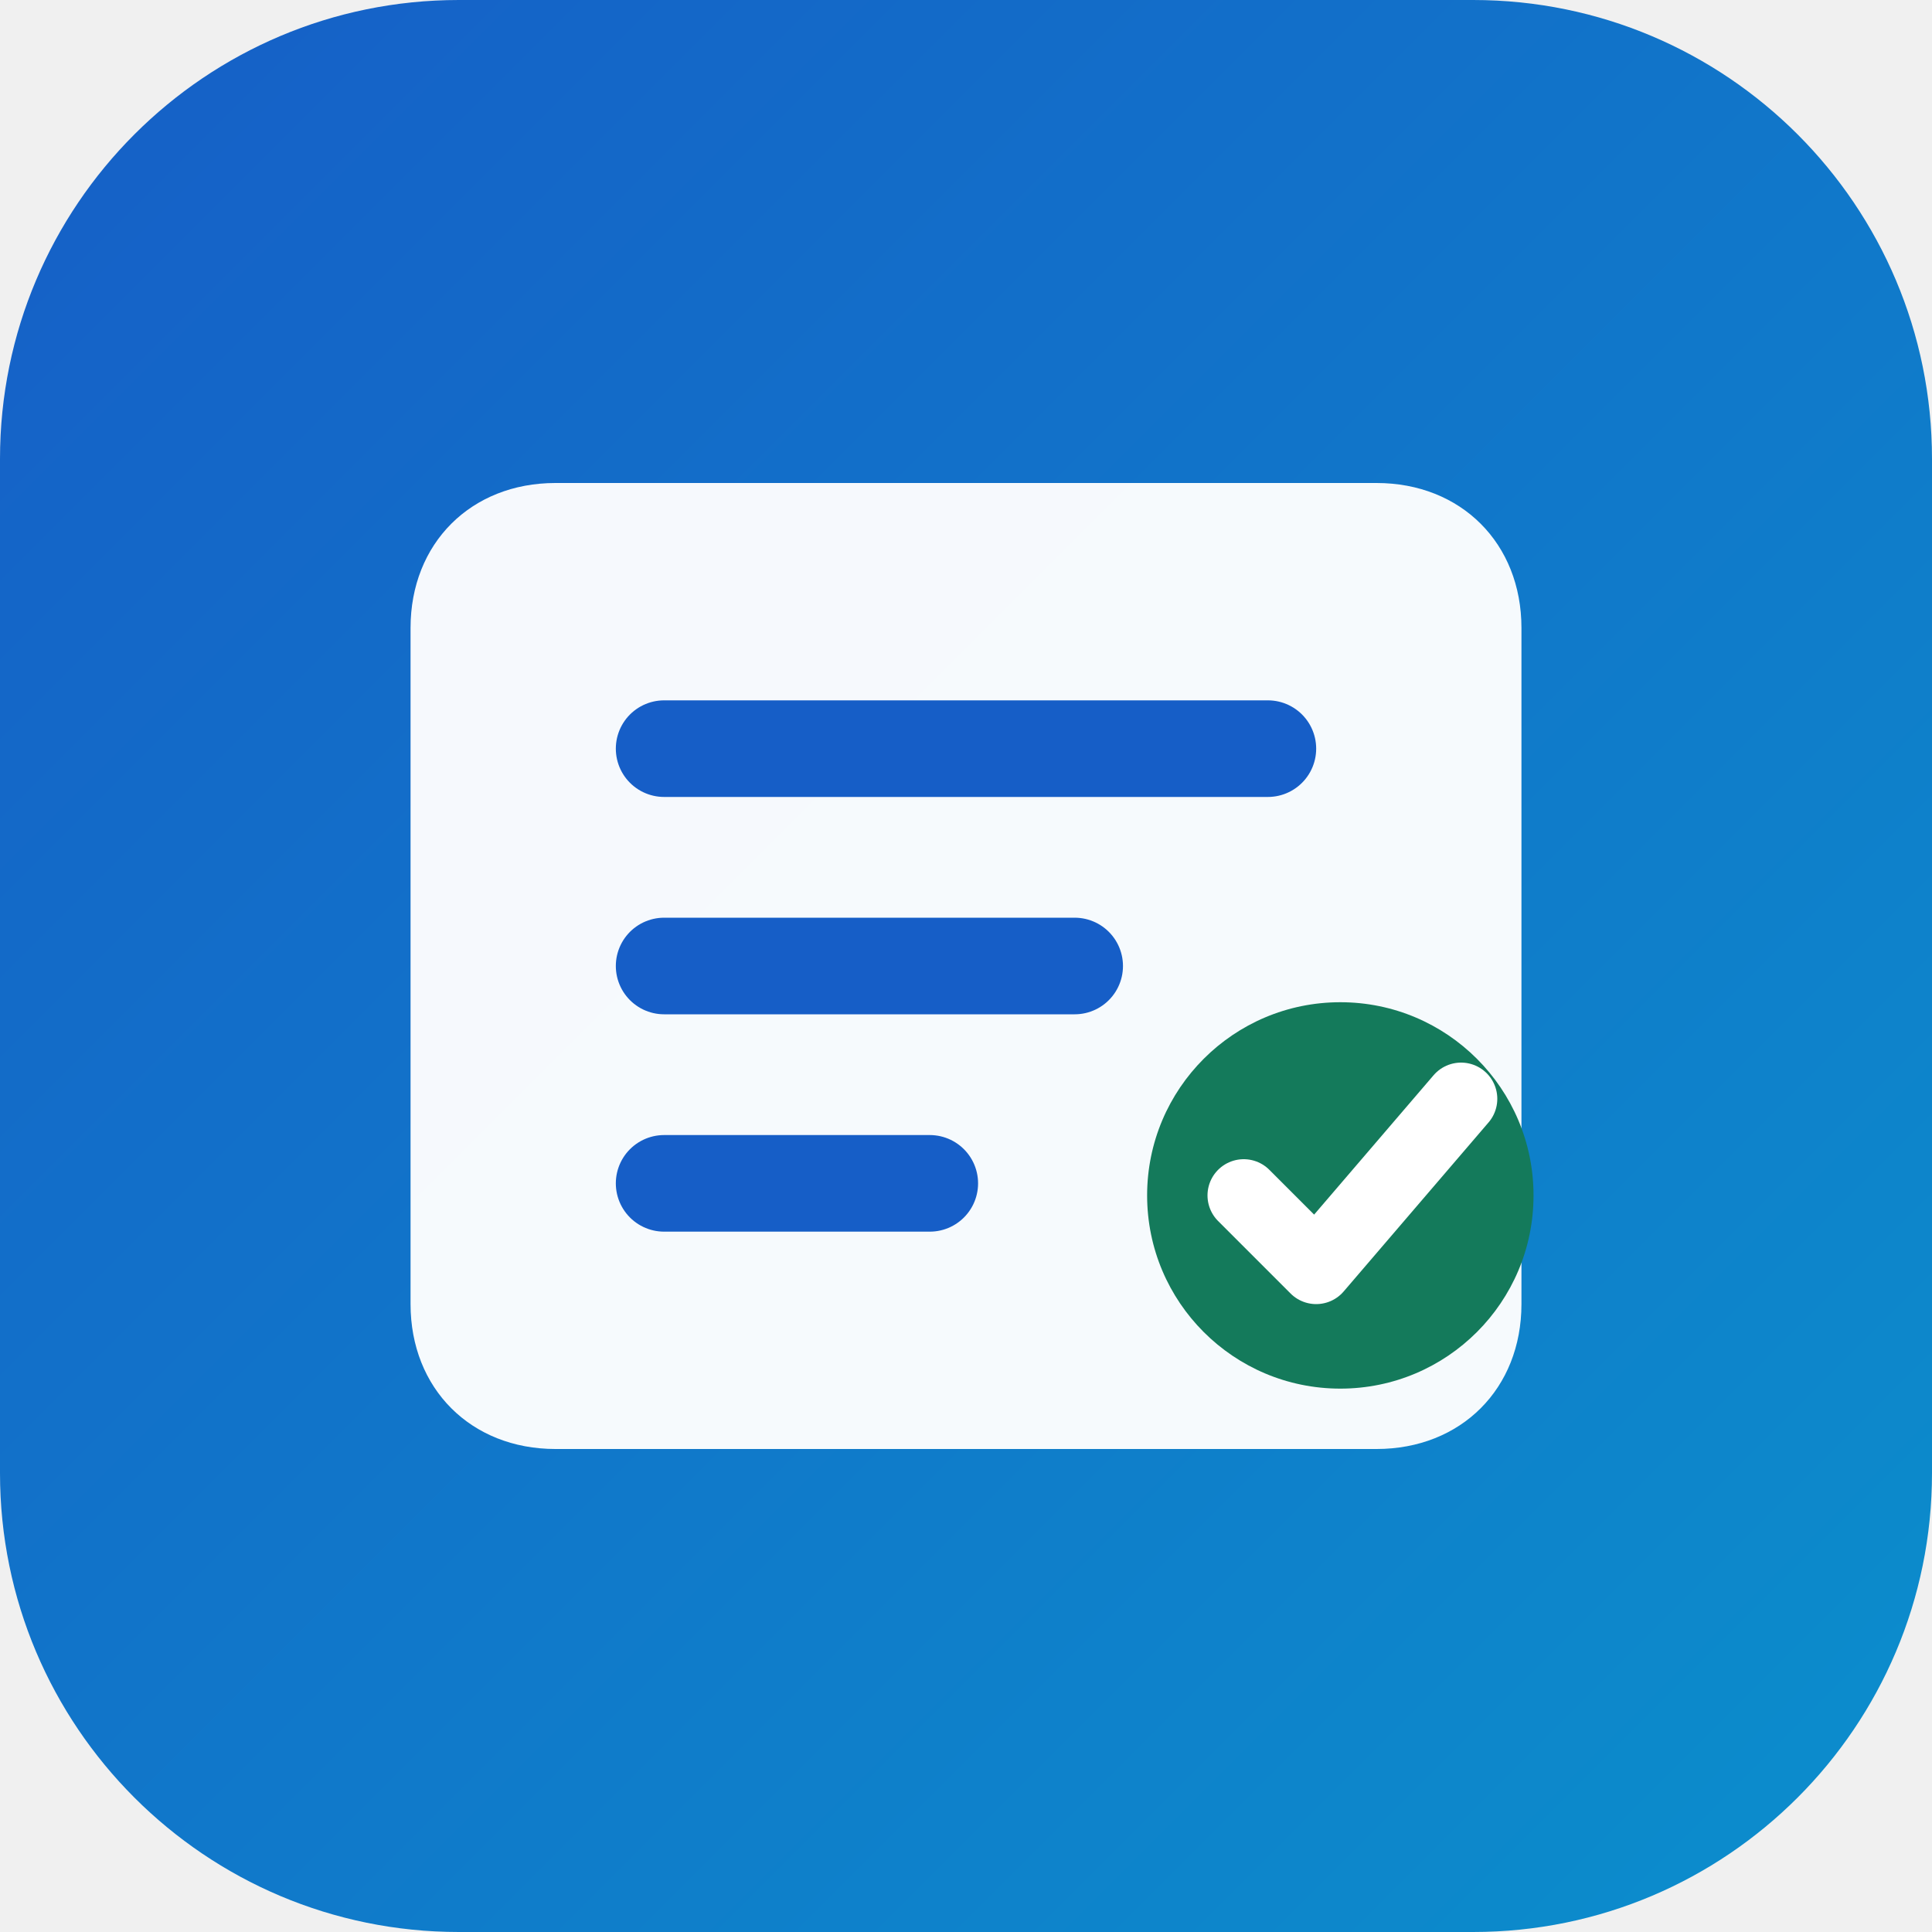
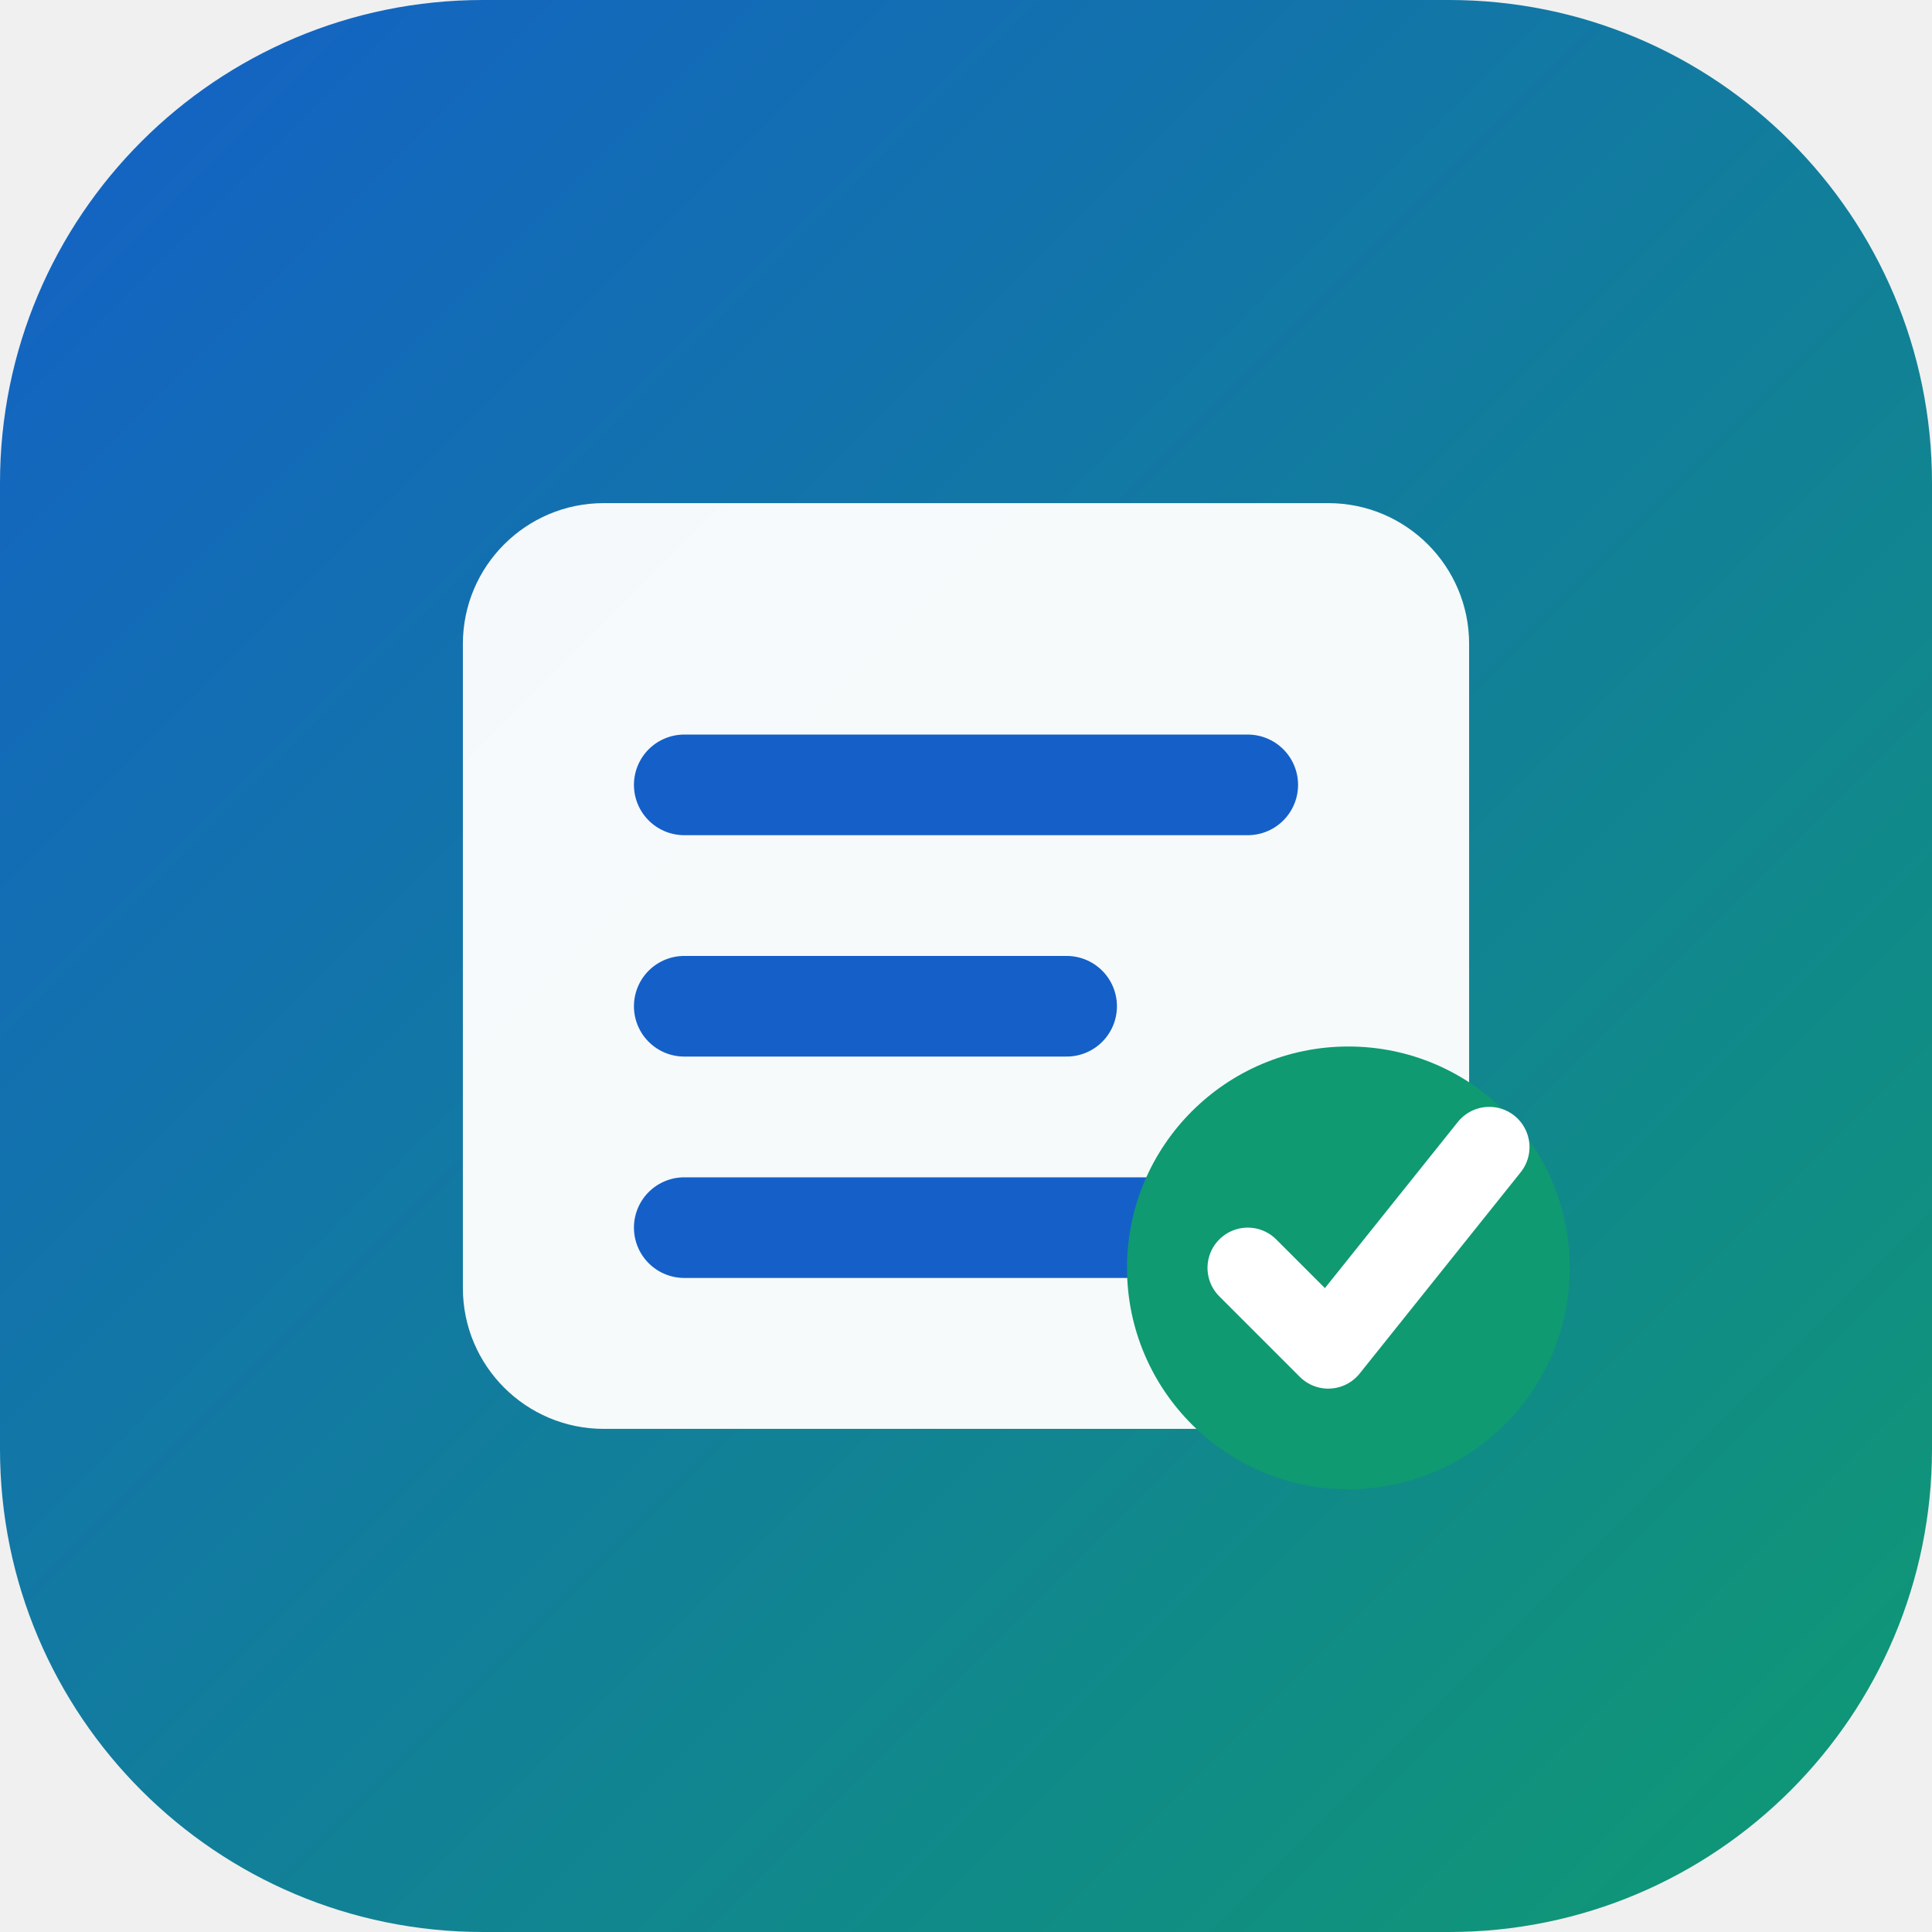
- <svg xmlns="http://www.w3.org/2000/svg" width="160" height="160" viewBox="0 0 160 160" role="img" aria-label="Lifeline Eligibility Guide logo">
+ <svg xmlns="http://www.w3.org/2000/svg" viewBox="0 0 96 96" role="img" aria-label="Lifeline Options Assistant">
  <defs>
-     <linearGradient id="g" x1="0" y1="0" x2="1" y2="1">
-       <stop stop-color="#165ec7" />
-       <stop offset="1" stop-color="#0b8fcc" />
+     <linearGradient id="g" x1="0" x2="1" y1="0" y2="1">
+       <stop stop-color="#1460c8" />
+       <stop offset="1" stop-color="#0f9a71" />
    </linearGradient>
  </defs>
-   <rect width="160" height="160" rx="38" fill="url(#g)" />
-   <path d="M46 40h68c7 0 12 5 12 12v56c0 7-5 12-12 12H46c-7 0-12-5-12-12V52c0-7 5-12 12-12z" fill="#fff" opacity=".96" />
-   <path d="M55 62h50M55 80h34M55 98h22" stroke="#165ec7" stroke-width="8" stroke-linecap="round" />
-   <circle cx="111" cy="99" r="16" fill="#147a5b" />
-   <path d="M103 99l6 6 12-14" stroke="#fff" stroke-width="6" fill="none" stroke-linecap="round" stroke-linejoin="round" />
+   <rect width="96" height="96" rx="24" fill="url(#g)" />
+   <path d="M30 25h36a7 7 0 0 1 7 7v32a7 7 0 0 1-7 7H30a7 7 0 0 1-7-7V32a7 7 0 0 1 7-7Z" fill="#fff" opacity=".96" />
+   <path d="M34 39h28M34 50h19M34 61h25" stroke="#1460c8" stroke-width="5" stroke-linecap="round" />
+   <circle cx="67" cy="63" r="11" fill="#0f9a71" />
+   <path d="m62 63 4 4 8-10" stroke="#fff" stroke-width="4" fill="none" stroke-linecap="round" stroke-linejoin="round" />
</svg>
